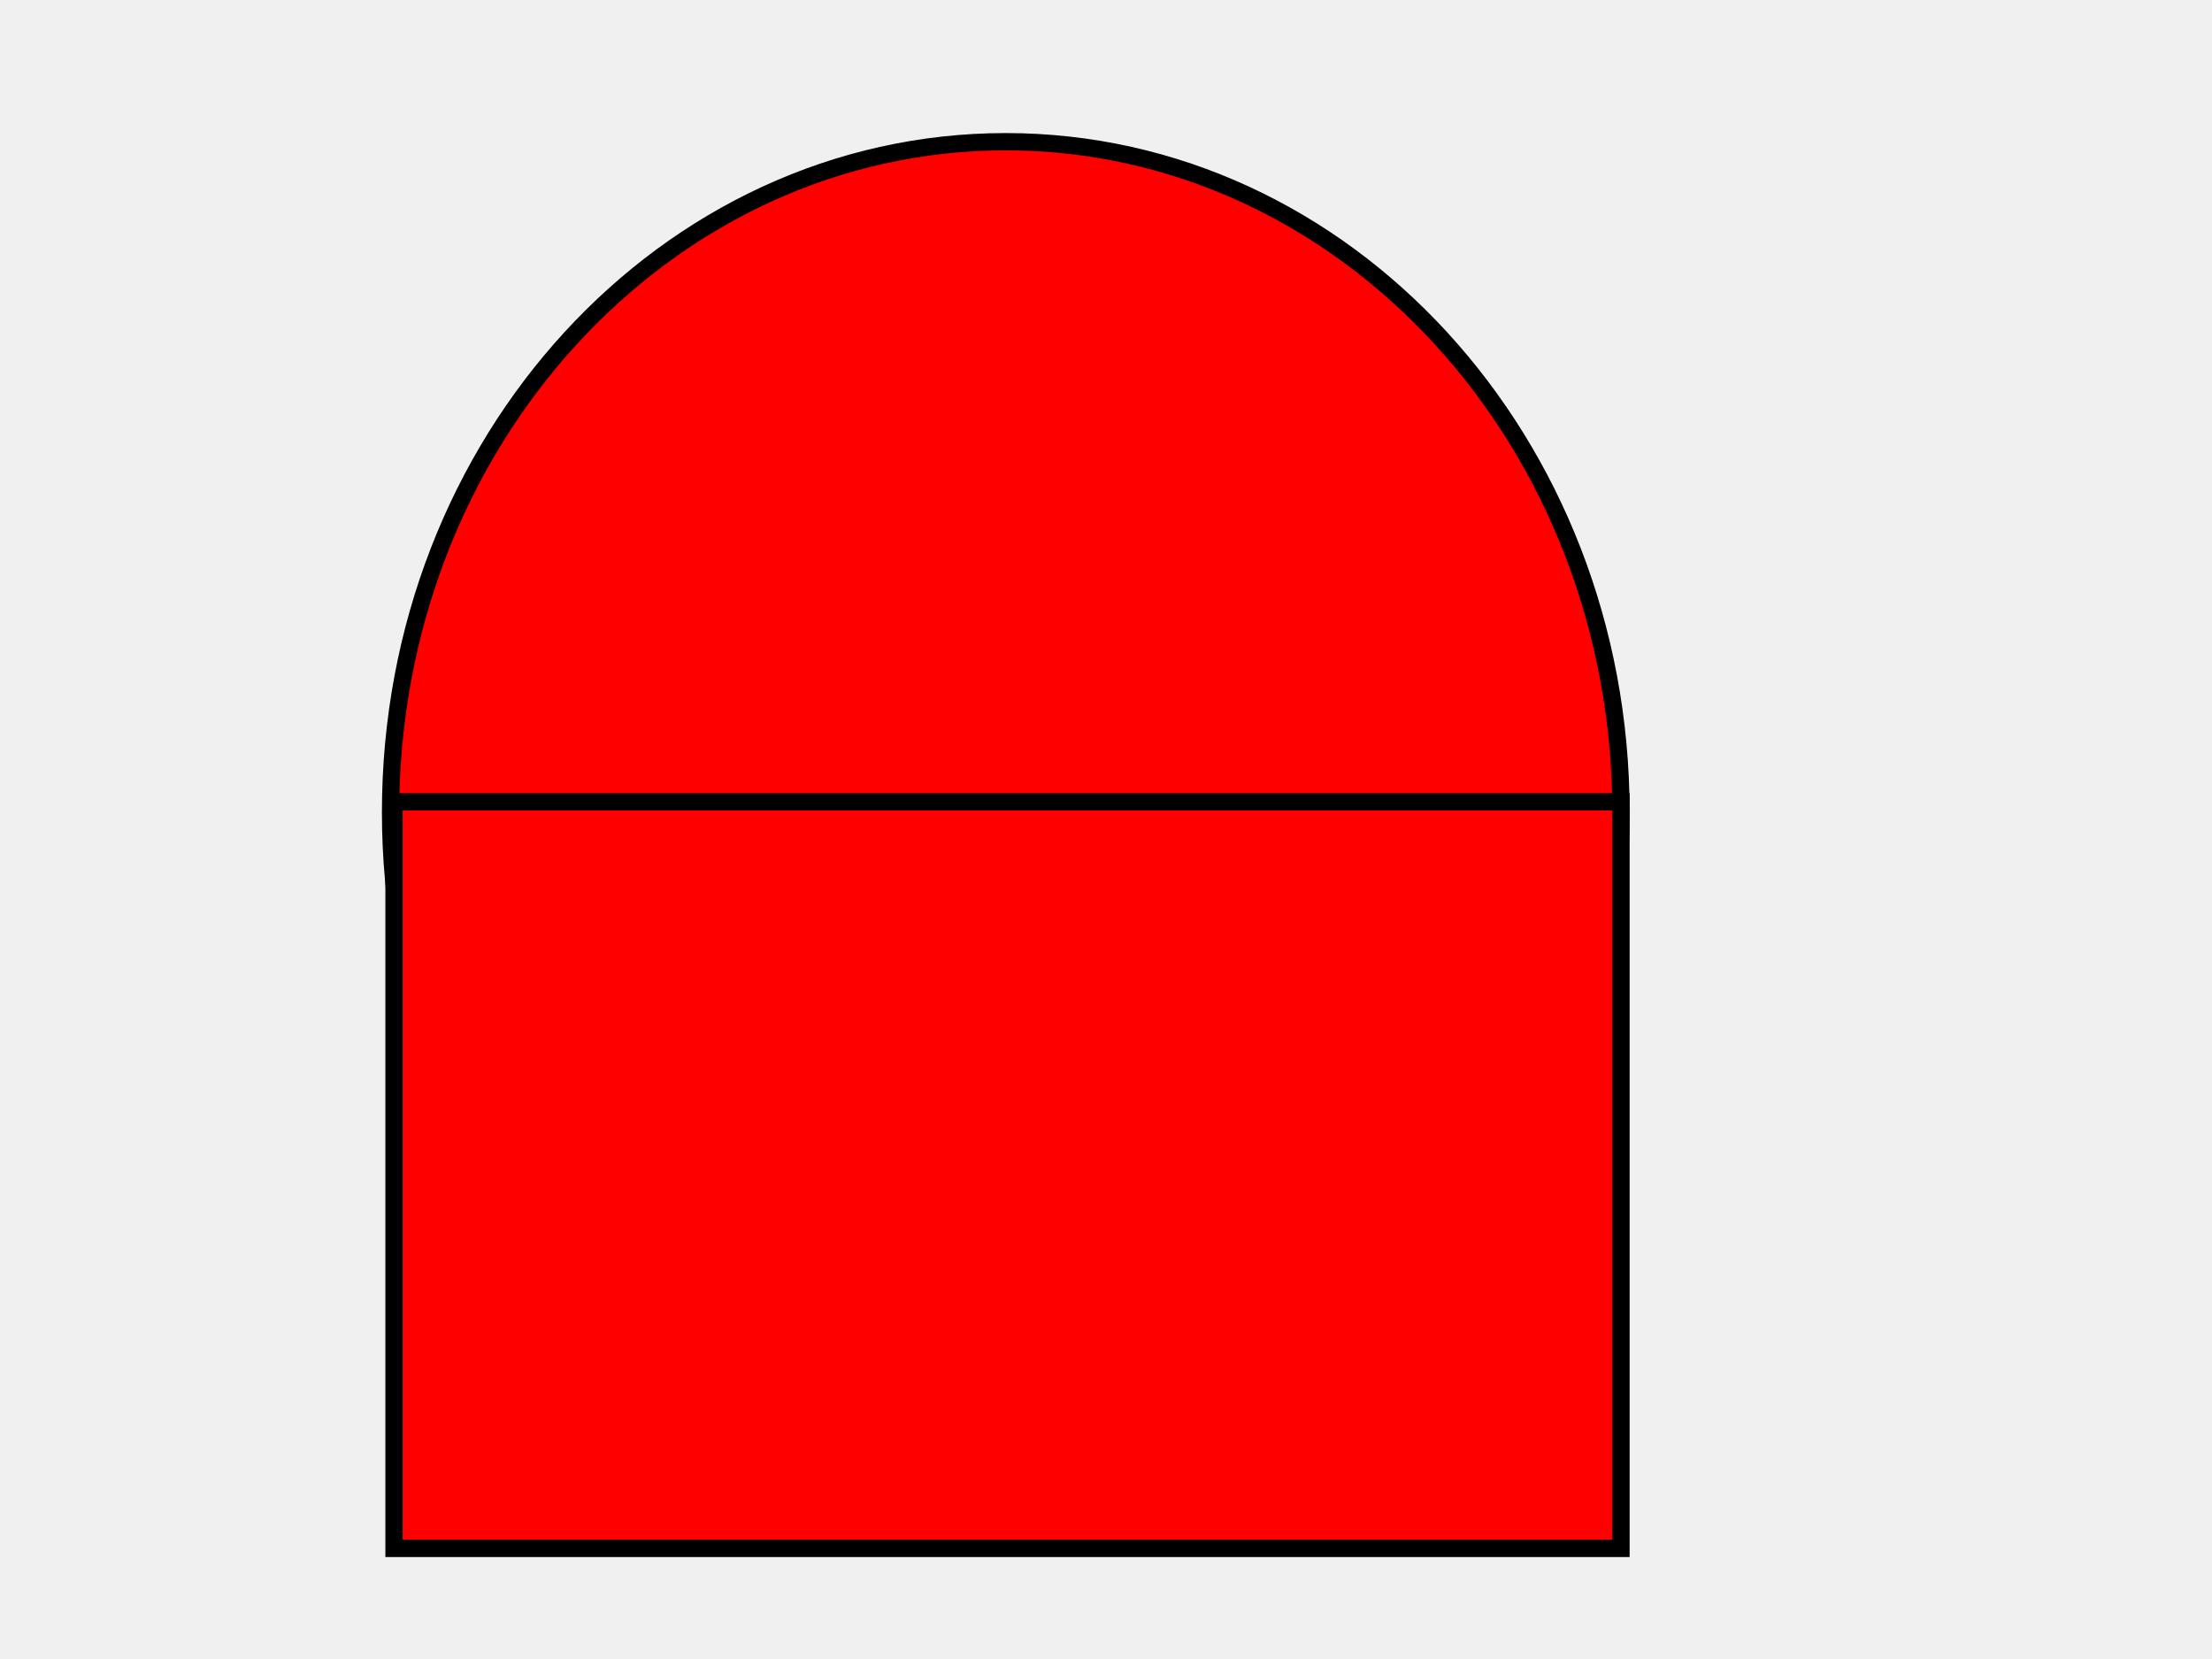
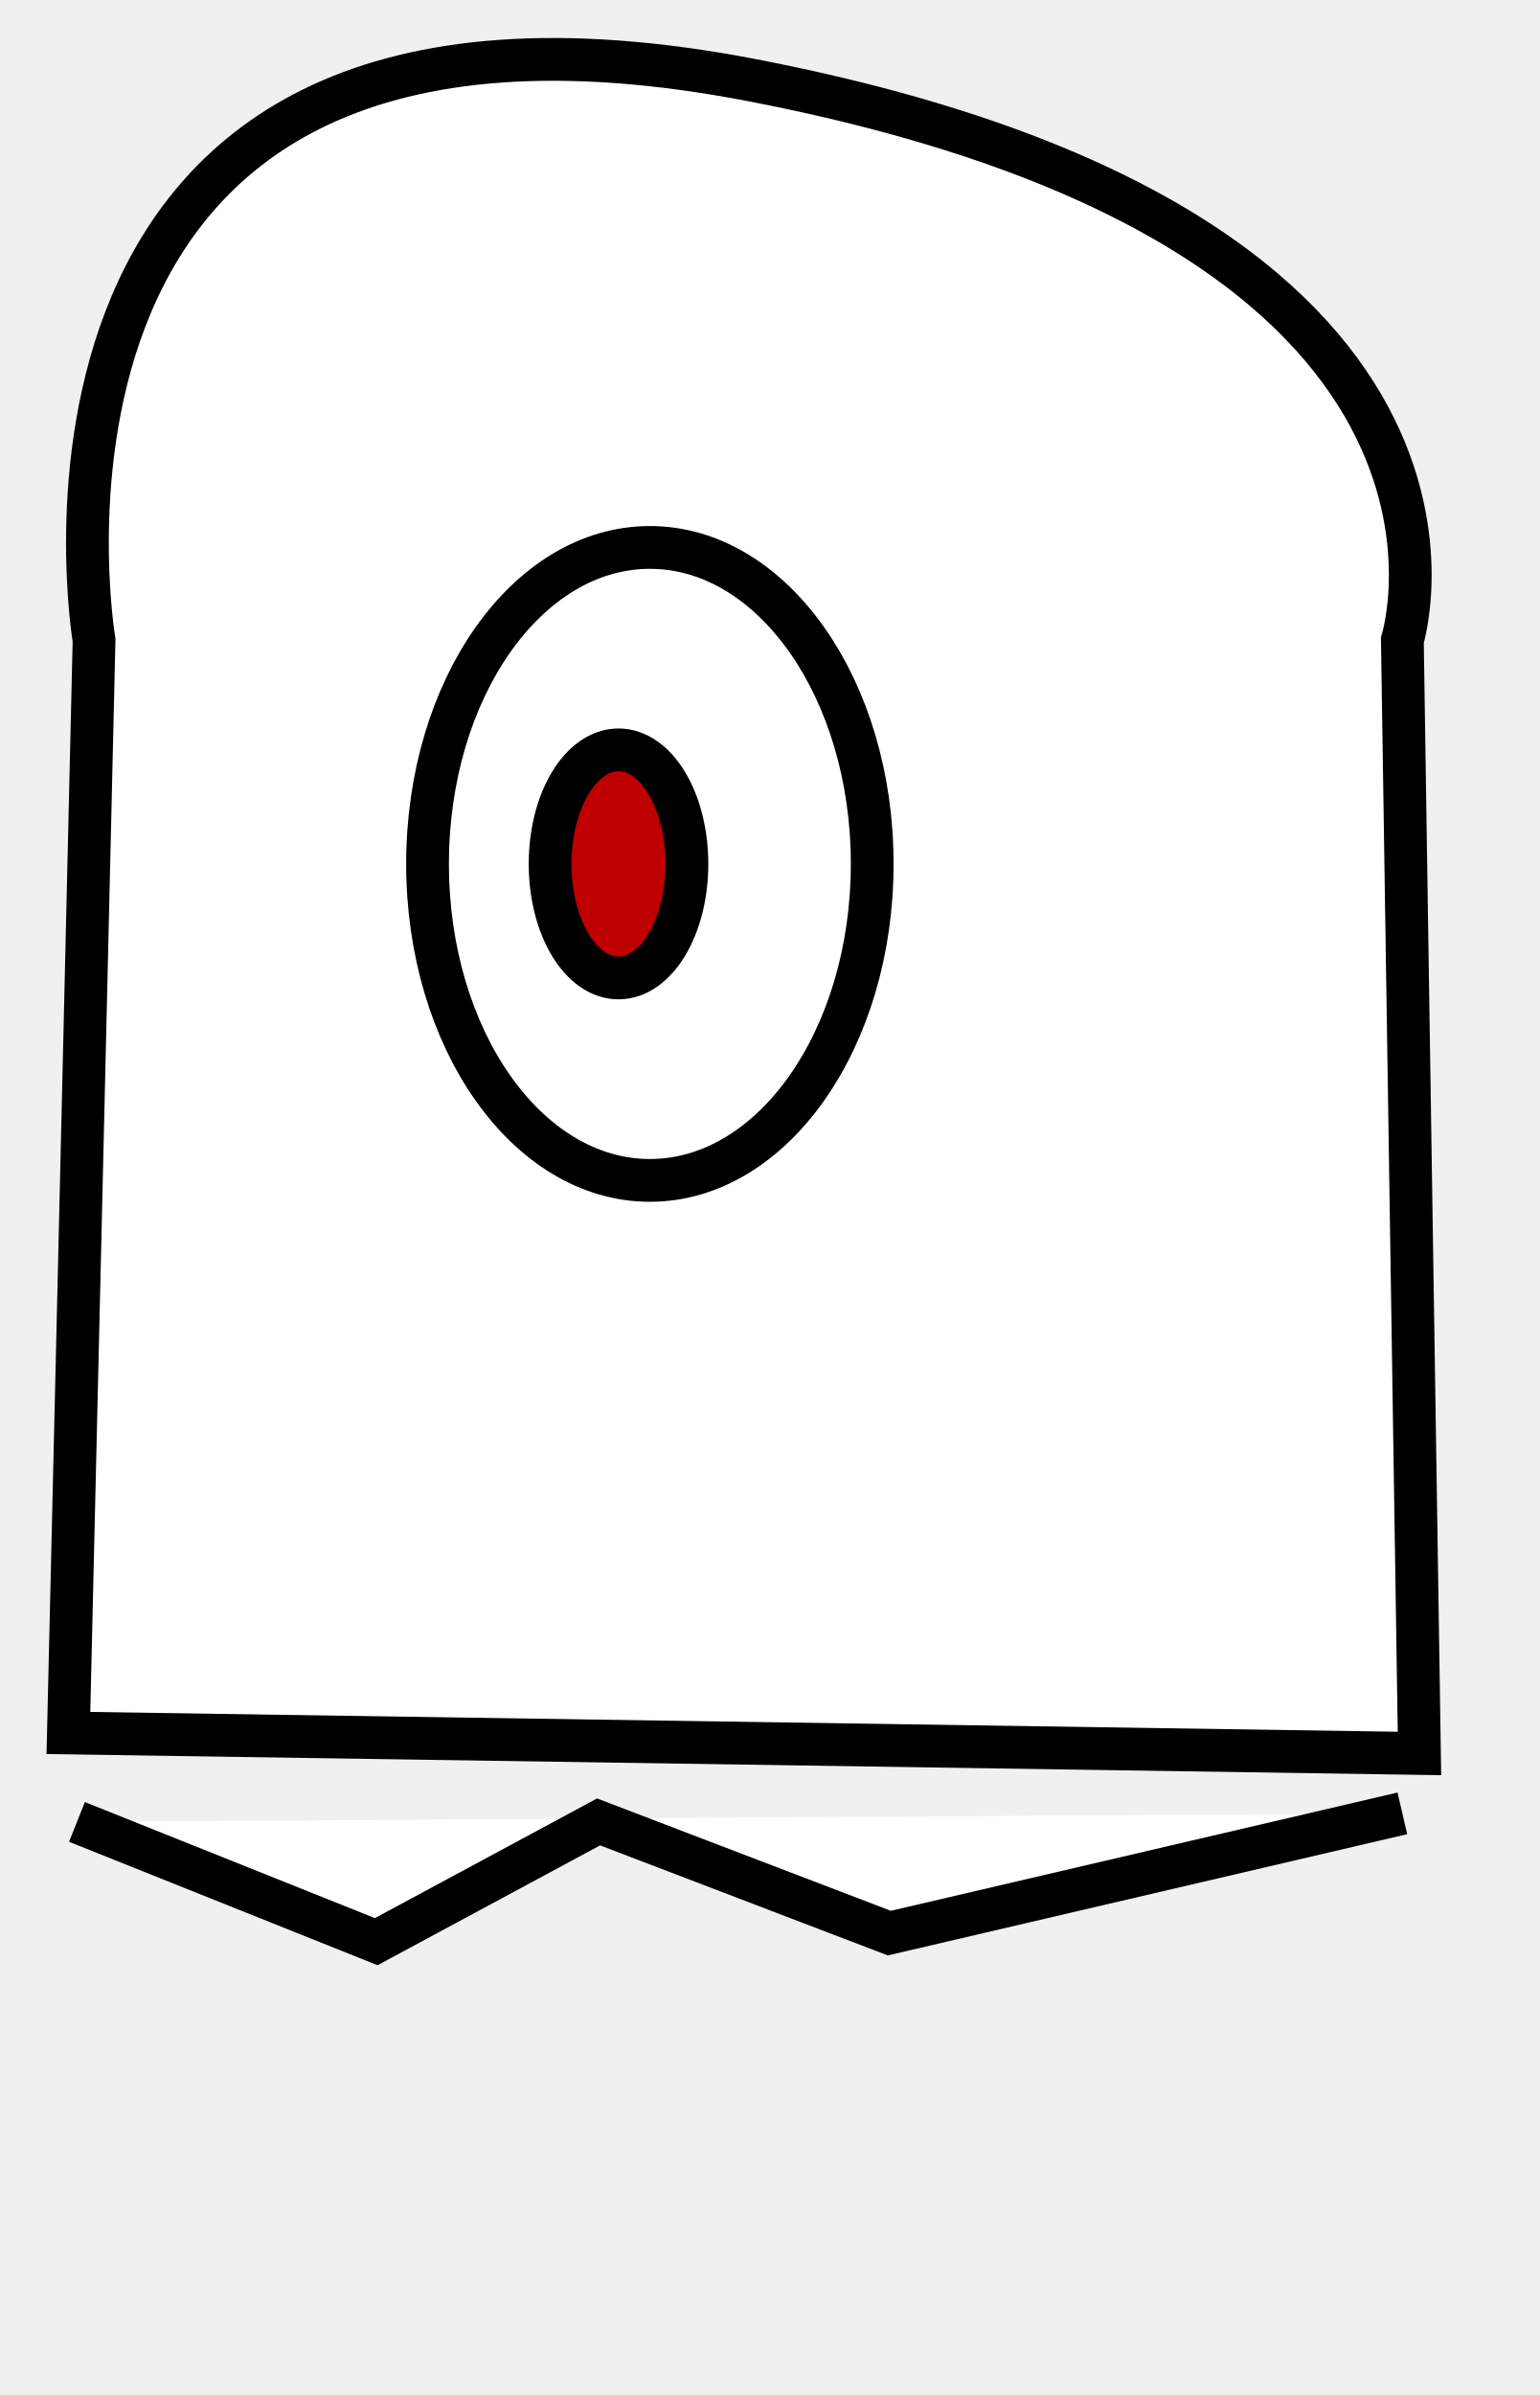
- <svg xmlns="http://www.w3.org/2000/svg" width="640" height="480">
+ <svg xmlns="http://www.w3.org/2000/svg" width="180" height="280">
  <g>
-     <ellipse id="svg_1" ry="194" rx="178" cy="235" cx="291" stroke-width="5" stroke="#000000" fill="#FF0000" />
-     <rect id="svg_2" height="216" width="355" y="232" x="114" stroke-linecap="null" stroke-linejoin="null" stroke-width="5" stroke="#000000" fill="#FF0000" />
+     <path stroke="#000000" id="svg_1" d="m11,74.855l-3,127.749l158,2.395l-2,-130.145c0,0 15,-47.906 -76,-65.471c-91,-17.566 -77,65.471 -77,65.471z" stroke-width="5" fill="#ffffff" />
+     <ellipse fill="#ffffff" stroke="#000000" stroke-width="5" stroke-dasharray="null" stroke-linejoin="null" stroke-linecap="null" cx="76" cy="101" id="svg_5" rx="26" ry="37" />
+     <ellipse fill="#bf0000" stroke="#000000" stroke-width="5" stroke-dasharray="null" stroke-linejoin="null" stroke-linecap="null" cx="72.333" cy="101" id="svg_6" rx="8" ry="13.333" />
+     <path id="svg_2" d="m9,213l35,14l26,-14l34,13l60,-14" stroke-linecap="null" stroke-linejoin="null" stroke-dasharray="null" stroke-width="5" stroke="#000000" fill="#ffffff" />
  </g>
</svg>
